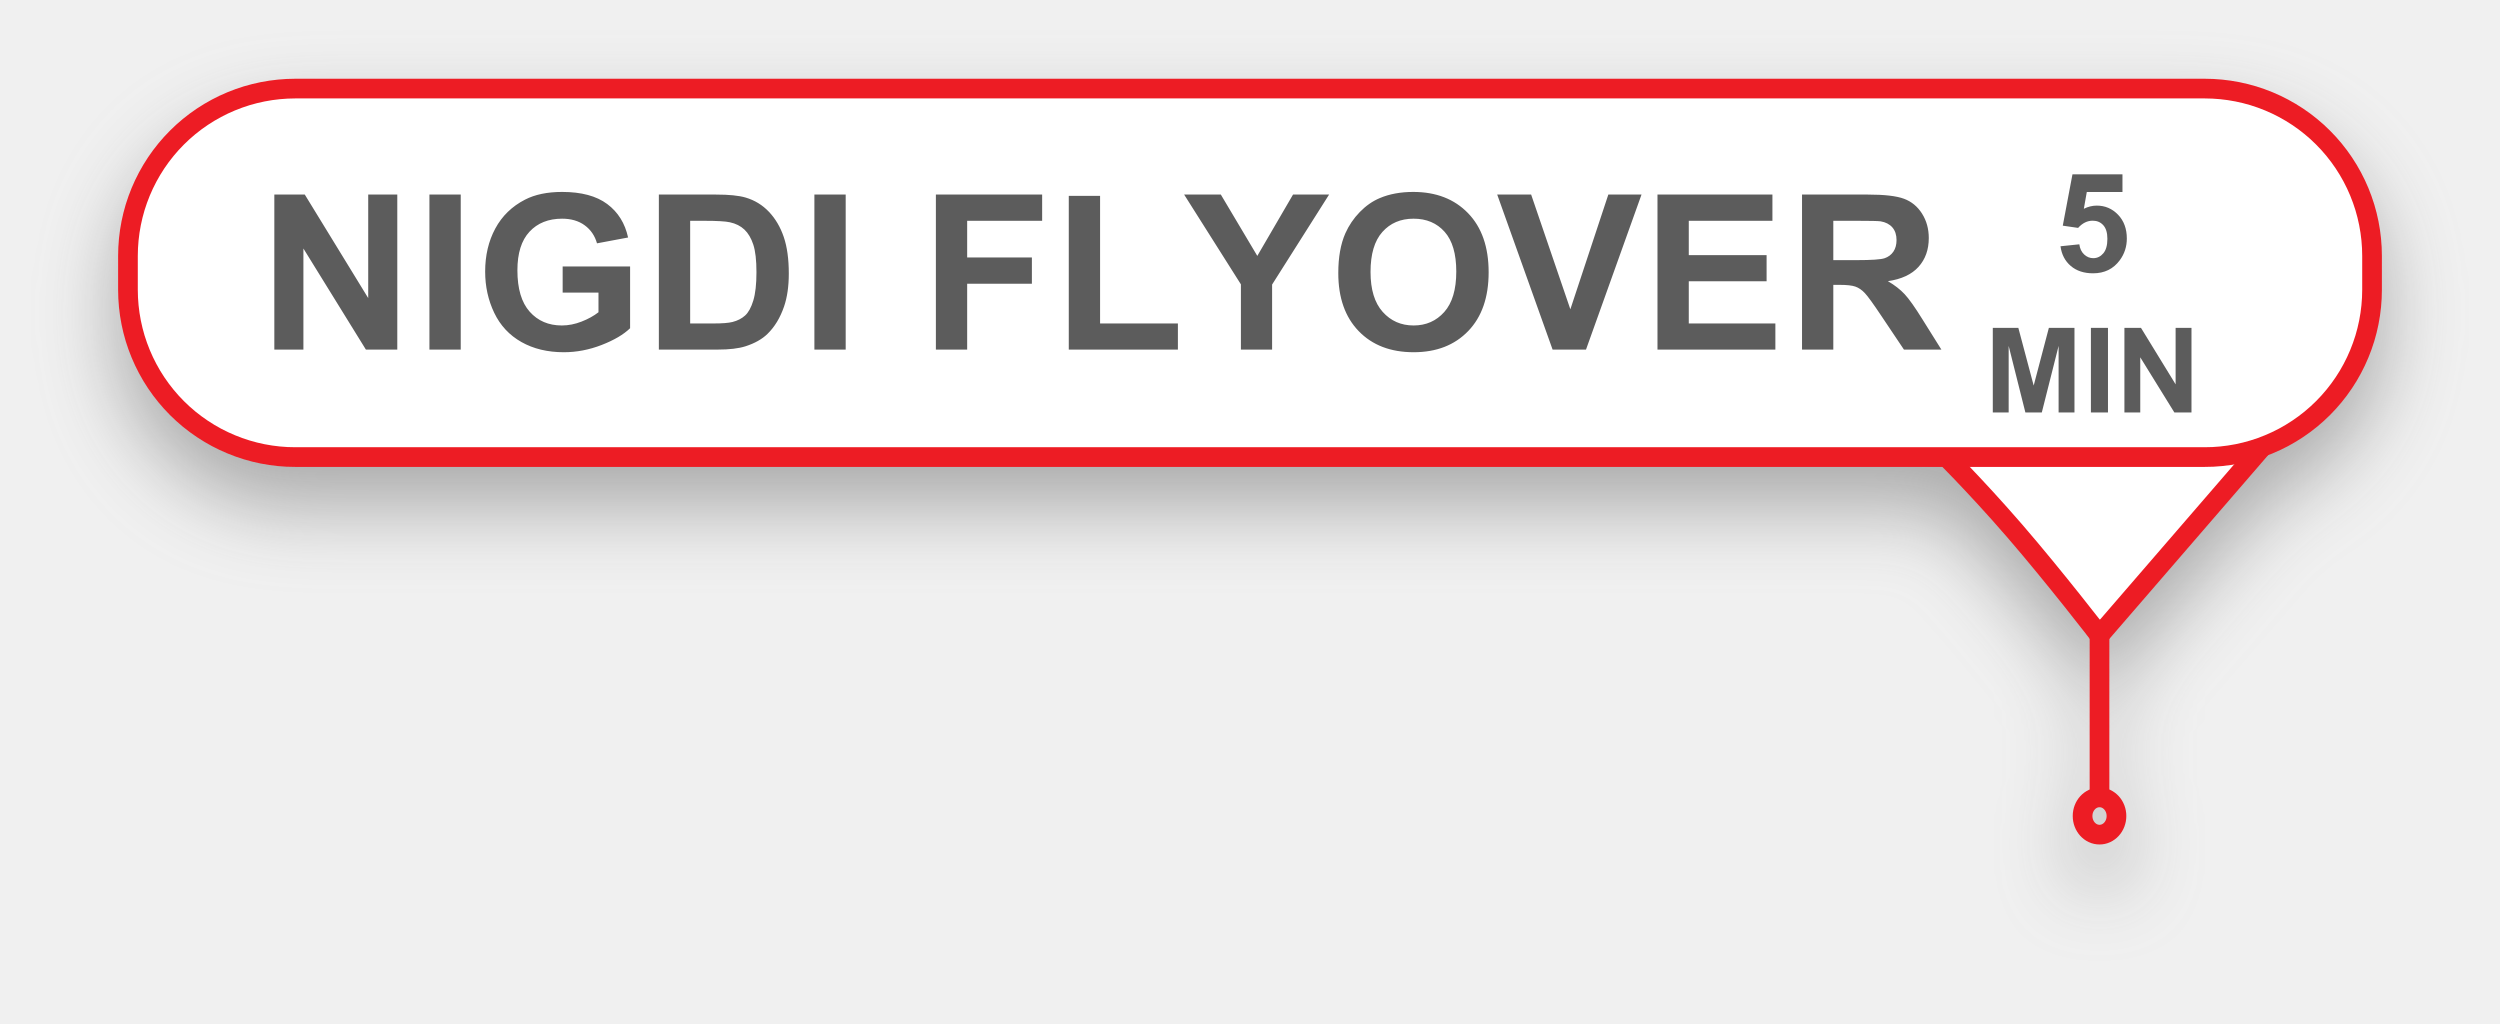
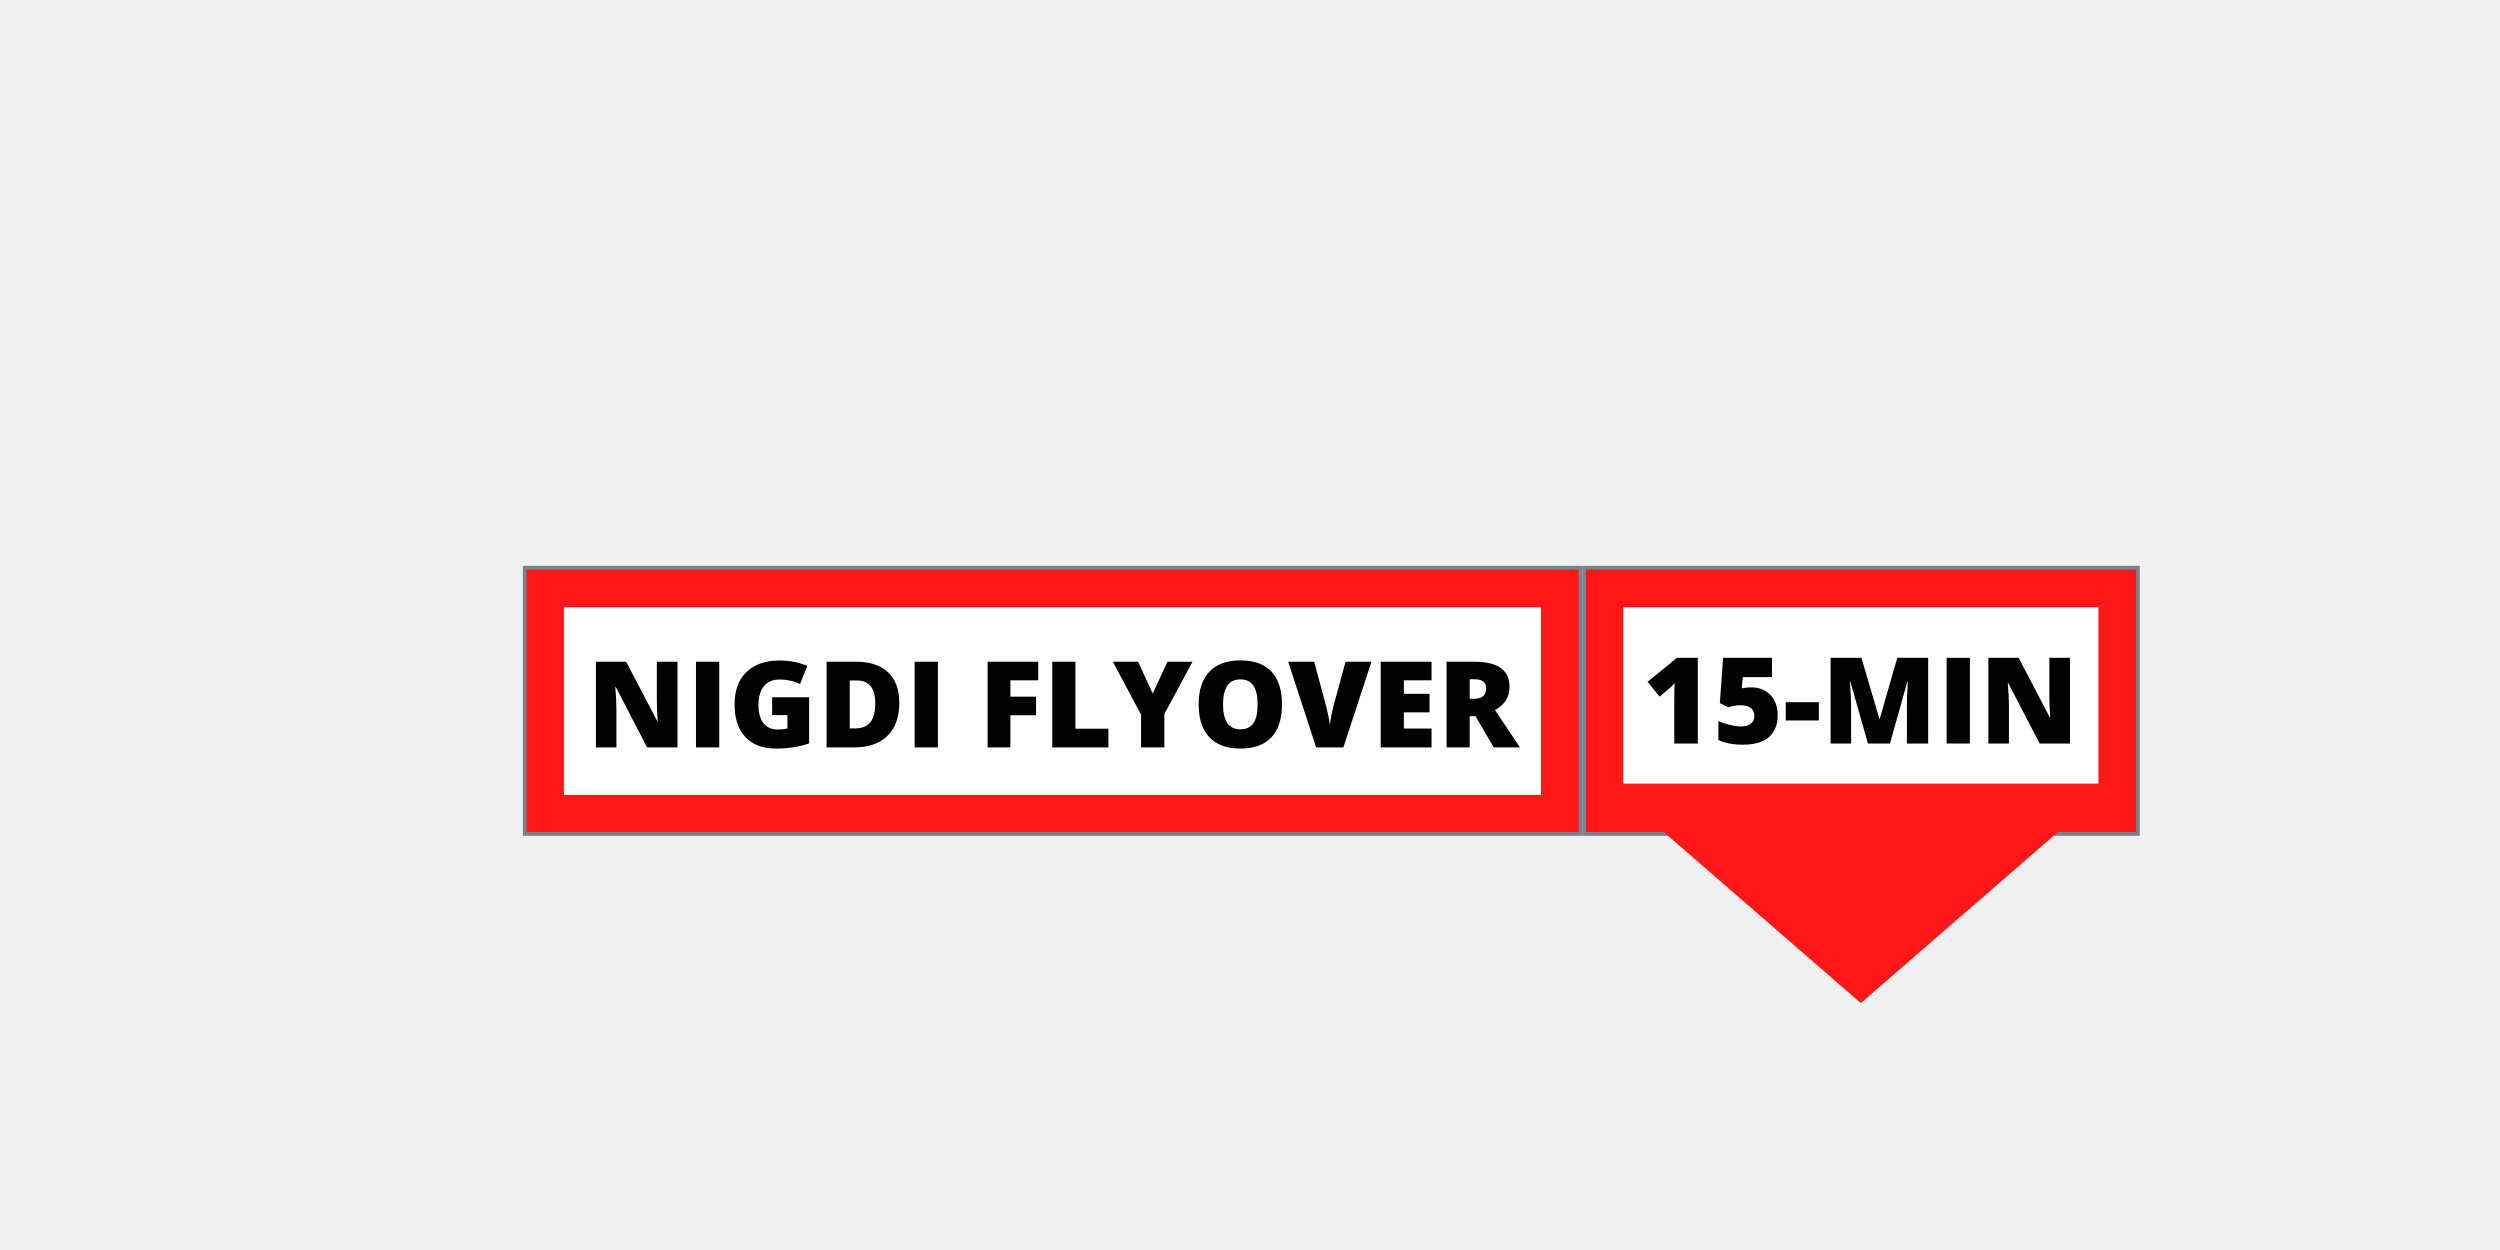
- <svg xmlns="http://www.w3.org/2000/svg" xmlns:xlink="http://www.w3.org/1999/xlink" width="127px" height="52px" viewBox="0 0 127 52" version="1.1">
+ <svg xmlns="http://www.w3.org/2000/svg" width="3750" viewBox="0 0 3750 1875" height="1875" version="1.0">
  <defs>
-     <filter filterUnits="userSpaceOnUse" color-interpolation-filters="sRGB" id="filter_1">
-       <feFlood flood-opacity="0" result="BackgroundImageFix" />
-       <feColorMatrix in="SourceAlpha" type="matrix" values="0 0 0 0 0 0 0 0 0 0 0 0 0 0 0 0 0 0 127 0" />
-       <feOffset dx="0" dy="2" />
-       <feGaussianBlur stdDeviation="2" />
-       <feColorMatrix type="matrix" values="0 0 0 0 0.392 0 0 0 0 0.392 0 0 0 0 0.392 0 0 0 0.498 0" />
-       <feBlend mode="normal" in2="BackgroundImageFix" result="effect0_dropShadow" />
-       <feBlend mode="normal" in="SourceGraphic" in2="effect0_dropShadow" result="shape" />
-     </filter>
-     <path d="M7.999 0L105.001 0Q105.197 0 105.393 0.01Q105.59 0.019 105.785 0.039Q105.98 0.058 106.175 0.087Q106.369 0.115 106.562 0.154Q106.754 0.192 106.945 0.24Q107.135 0.287 107.323 0.344Q107.511 0.401 107.696 0.468Q107.881 0.534 108.062 0.609Q108.243 0.684 108.421 0.768Q108.599 0.852 108.772 0.945Q108.945 1.037 109.113 1.138Q109.282 1.239 109.445 1.348Q109.608 1.457 109.766 1.574Q109.924 1.691 110.076 1.816Q110.227 1.94 110.373 2.072Q110.518 2.204 110.657 2.343Q110.796 2.482 110.928 2.627Q111.06 2.773 111.184 2.924Q111.309 3.076 111.426 3.234Q111.543 3.392 111.652 3.555Q111.761 3.718 111.862 3.887Q111.963 4.055 112.055 4.228Q112.148 4.401 112.232 4.579Q112.316 4.756 112.391 4.938Q112.466 5.119 112.532 5.304Q112.599 5.489 112.656 5.677Q112.713 5.865 112.76 6.055Q112.808 6.246 112.846 6.438Q112.885 6.631 112.913 6.825Q112.942 7.02 112.961 7.215Q112.981 7.41 112.99 7.607Q113 7.803 113 7.999L113 9.72Q113 9.917 112.99 10.113Q112.981 10.309 112.961 10.504Q112.942 10.7 112.913 10.894Q112.885 11.088 112.846 11.281Q112.808 11.473 112.76 11.664Q112.713 11.854 112.656 12.042Q112.599 12.23 112.532 12.415Q112.466 12.6 112.391 12.781Q112.316 12.963 112.232 13.14Q112.148 13.318 112.055 13.491Q111.963 13.664 111.862 13.833Q111.761 14.001 111.652 14.164Q111.543 14.328 111.426 14.485Q111.309 14.643 111.184 14.795Q111.06 14.947 110.928 15.092Q110.796 15.238 110.657 15.377Q110.518 15.515 110.373 15.647Q110.227 15.779 110.076 15.904Q109.924 16.028 109.766 16.145Q109.608 16.262 109.445 16.371Q109.282 16.48 109.113 16.581Q108.945 16.682 108.772 16.775Q108.599 16.867 108.421 16.951Q108.243 17.035 108.062 17.11Q107.881 17.186 107.696 17.252Q107.511 17.318 107.323 17.375Q107.135 17.432 106.945 17.48Q106.754 17.527 106.562 17.566Q106.369 17.604 106.175 17.633Q105.98 17.662 105.785 17.681Q105.59 17.7 105.393 17.71Q105.197 17.719 105.001 17.719L7.999 17.719Q7.803 17.719 7.607 17.71Q7.41 17.7 7.215 17.681Q7.02 17.662 6.825 17.633Q6.631 17.604 6.438 17.566Q6.246 17.527 6.055 17.48Q5.865 17.432 5.677 17.375Q5.489 17.318 5.304 17.252Q5.119 17.186 4.938 17.11Q4.756 17.035 4.579 16.951Q4.401 16.867 4.228 16.775Q4.055 16.682 3.887 16.581Q3.718 16.48 3.555 16.371Q3.392 16.262 3.234 16.145Q3.076 16.028 2.924 15.904Q2.773 15.779 2.627 15.647Q2.482 15.515 2.343 15.377Q2.204 15.238 2.072 15.092Q1.94 14.947 1.816 14.795Q1.691 14.643 1.574 14.485Q1.457 14.328 1.348 14.164Q1.239 14.001 1.138 13.833Q1.037 13.664 0.945 13.491Q0.852 13.318 0.768 13.14Q0.684 12.963 0.609 12.781Q0.534 12.6 0.468 12.415Q0.401 12.23 0.344 12.042Q0.287 11.854 0.24 11.664Q0.192 11.473 0.154 11.281Q0.115 11.088 0.087 10.894Q0.058 10.7 0.039 10.504Q0.019 10.309 0.01 10.113Q0 9.917 0 9.72L0 7.999Q0 7.803 0.01 7.607Q0.019 7.41 0.039 7.215Q0.058 7.02 0.087 6.825Q0.115 6.631 0.154 6.438Q0.192 6.246 0.24 6.055Q0.287 5.865 0.344 5.677Q0.401 5.489 0.468 5.304Q0.534 5.119 0.609 4.938Q0.684 4.756 0.768 4.579Q0.852 4.401 0.945 4.228Q1.037 4.055 1.138 3.887Q1.239 3.718 1.348 3.555Q1.457 3.392 1.574 3.234Q1.691 3.076 1.816 2.924Q1.94 2.773 2.072 2.627Q2.204 2.482 2.343 2.343Q2.482 2.204 2.627 2.072Q2.773 1.94 2.924 1.816Q3.076 1.691 3.234 1.574Q3.392 1.457 3.555 1.348Q3.718 1.239 3.887 1.138Q4.055 1.037 4.228 0.945Q4.401 0.852 4.579 0.768Q4.756 0.684 4.938 0.609Q5.119 0.534 5.304 0.468Q5.489 0.401 5.677 0.344Q5.865 0.287 6.055 0.24Q6.246 0.192 6.438 0.154Q6.631 0.115 6.825 0.087Q7.02 0.058 7.215 0.039Q7.41 0.019 7.607 0.01Q7.803 0 7.999 0L7.999 0Z" id="path_1" />
+     <clipPath id="a">
+       <path d="M 2411.391 1175.41 L 3171 1175.41 L 3171 1504.66 L 2411.391 1504.66 Z M 2411.391 1175.41" />
+     </clipPath>
  </defs>
-   <g filter="url(#filter_1)">
-     <g id="12.-Nigdi-Flyover" transform="translate(7 5)">
-       <path d="M99.653 27.272C99.653 27.272 97.394 24.337 95.349 21.971C93.304 19.605 91.475 17.807 91.475 17.807L107.832 17.807L99.653 27.272Z" id="Triangle" fill="#FFFFFF" fill-rule="evenodd" stroke="#ED1C24" stroke-width="1" />
-       <g id="Rectangle">
-         <use xlink:href="#path_1" fill="none" stroke="#ED1C24" stroke-width="2" />
-         <use stroke="none" fill="#FFFFFF" xlink:href="#path_1" fill-rule="evenodd" />
+   <path fill="#FF1616" d="M 787.102 851.547 L 2370.762 851.547 L 2370.762 1250.961 L 787.102 1250.961 L 787.102 851.547" />
+   <path fill="#77838D" d="M 787.102 1253.754 L 784.309 1253.754 L 784.309 848.754 L 2373.555 848.754 L 2373.555 1253.754 L 787.102 1253.754 M 789.895 854.336 L 789.895 1248.168 L 2367.969 1248.168 L 2367.969 854.336 L 789.895 854.336" />
+   <path fill="#FFF" d="M 845.773 910.742 L 2311.531 910.742 L 2311.531 1192.32 L 845.773 1192.32 L 845.773 910.742" />
+   <path fill="#FF1616" d="M 2376.223 851.547 L 3206.883 851.547 L 3206.883 1250.957 L 2376.223 1250.957 L 2376.223 851.547" />
+   <path fill="#77838D" d="M 2376.223 1253.75 L 2373.426 1253.75 L 2373.426 848.754 L 3209.676 848.754 L 3209.676 1253.75 L 2376.223 1253.75 M 2379.016 854.34 L 2379.016 1248.168 L 3204.086 1248.168 L 3204.086 854.34 L 2379.016 854.34" />
+   <path fill="#FFF" d="M 2434.914 910.742 L 3147.629 910.742 L 3147.629 1192.32 L 2434.914 1192.32 L 2434.914 910.742" />
+   <g clip-path="url(#a)">
+     <path fill="#FF1616" d="M 2791.254 1504.66 L 3170.609 1175.41 L 2411.926 1175.41 Z M 2791.254 1504.66" />
+   </g>
+   <g>
+     <g>
+       <g>
+         <path d="M 82.797 0 L 47.547 0 L 47.547 -68.031 C 47.547 -76.289 47.723 -83.848 48.078 -90.703 C 45.91 -88.066 43.211 -85.312 39.984 -82.438 L 25.406 -70.406 L 7.391 -92.547 L 51.5 -128.5 L 82.797 -128.5 Z M 82.797 0" transform="translate(2463.881 1115.25)" />
      </g>
-       <g id="NIGDI-FLYOVER" fill="#000000" fill-opacity="0.639" transform="translate(5.400024 2.300041)">
-         <path d="M16.183 7.563L16.183 6.237L19.609 6.237L19.609 9.374Q19.11 9.857 18.162 10.225Q17.214 10.593 16.242 10.593Q15.006 10.593 14.088 10.075Q13.169 9.556 12.707 8.592Q12.246 7.628 12.246 6.495Q12.246 5.265 12.761 4.309Q13.277 3.353 14.271 2.842Q15.028 2.45 16.156 2.45Q17.622 2.45 18.447 3.065Q19.271 3.68 19.507 4.765L17.928 5.061Q17.762 4.48 17.302 4.145Q16.843 3.809 16.156 3.809Q15.114 3.809 14.499 4.47Q13.884 5.13 13.884 6.43Q13.884 7.832 14.507 8.533Q15.13 9.234 16.14 9.234Q16.639 9.234 17.141 9.038Q17.644 8.842 18.003 8.562L18.003 7.563L16.183 7.563ZM55.585 6.57Q55.585 5.367 55.945 4.55Q56.213 3.949 56.678 3.471Q57.143 2.993 57.696 2.762Q58.432 2.45 59.393 2.45Q61.133 2.45 62.178 3.53Q63.223 4.609 63.223 6.532Q63.223 8.439 62.186 9.516Q61.149 10.593 59.415 10.593Q57.658 10.593 56.622 9.521Q55.585 8.45 55.585 6.57ZM1.536 2.584L1.536 10.459L3.013 10.459L3.013 5.324L6.187 10.459L7.782 10.459L7.782 2.584L6.305 2.584L6.305 7.843L3.083 2.584L1.536 2.584ZM9.415 2.584L9.415 10.459L11.005 10.459L11.005 2.584L9.415 2.584ZM23.976 2.584L21.07 2.584L21.07 10.459L24.062 10.459Q24.943 10.459 25.469 10.292Q26.173 10.066 26.586 9.664Q27.134 9.132 27.43 8.272Q27.671 7.569 27.671 6.597Q27.671 5.49 27.414 4.736Q27.156 3.981 26.662 3.46Q26.168 2.939 25.475 2.735Q24.959 2.584 23.976 2.584ZM28.971 10.459L28.971 2.584L30.561 2.584L30.561 10.459L28.971 10.459ZM35.143 2.584L35.143 10.459L36.732 10.459L36.732 7.112L40.02 7.112L40.02 5.78L36.732 5.78L36.732 3.917L40.541 3.917L40.541 2.584L35.143 2.584ZM50.638 7.145L50.638 10.459L52.223 10.459L52.223 7.155L55.118 2.584L53.286 2.584L51.471 5.7L49.618 2.584L47.754 2.584L50.638 7.145ZM63.658 2.584L66.472 10.459L68.169 10.459L70.989 2.584L69.303 2.584L67.374 8.412L65.382 2.584L63.658 2.584ZM71.8 10.459L71.8 2.584L77.639 2.584L77.639 3.917L73.39 3.917L73.39 5.662L77.343 5.662L77.343 6.989L73.39 6.989L73.39 9.132L77.789 9.132L77.789 10.459L71.8 10.459ZM79.143 2.584L79.143 10.459L80.732 10.459L80.732 7.171L81.055 7.171Q81.603 7.171 81.855 7.26Q82.107 7.349 82.333 7.588Q82.559 7.827 83.171 8.745L84.32 10.459L86.222 10.459L85.26 8.922Q84.691 8.004 84.355 7.644Q84.019 7.284 83.504 6.983Q84.54 6.833 85.061 6.256Q85.582 5.678 85.582 4.792Q85.582 4.094 85.239 3.551Q84.895 3.009 84.323 2.797Q83.751 2.584 82.489 2.584L79.143 2.584ZM41.894 10.459L41.894 2.649L43.484 2.649L43.484 9.132L47.437 9.132L47.437 10.459L41.894 10.459ZM57.223 6.516Q57.223 7.854 57.841 8.544Q58.459 9.234 59.409 9.234Q60.36 9.234 60.969 8.549Q61.579 7.864 61.579 6.495Q61.579 5.141 60.986 4.475Q60.392 3.809 59.409 3.809Q58.426 3.809 57.825 4.483Q57.223 5.157 57.223 6.516ZM22.66 9.132L22.66 3.917L23.375 3.917Q24.347 3.917 24.68 3.992Q25.125 4.088 25.416 4.362Q25.706 4.636 25.867 5.125Q26.028 5.614 26.028 6.527Q26.028 7.44 25.867 7.969Q25.706 8.498 25.45 8.729Q25.195 8.96 24.809 9.057Q24.513 9.132 23.847 9.132L22.66 9.132ZM81.909 5.915L80.732 5.915L80.732 3.917L81.973 3.917Q82.94 3.917 83.133 3.943Q83.52 4.008 83.732 4.252Q83.944 4.497 83.944 4.894Q83.944 5.249 83.783 5.485Q83.622 5.721 83.337 5.818Q83.053 5.915 81.909 5.915Z" />
+     </g>
+     <g>
+       <g>
+         <path d="M 58.359 -84.203 C 65.742 -84.203 72.41 -82.488 78.359 -79.062 C 84.305 -75.633 88.93 -70.785 92.234 -64.516 C 95.547 -58.242 97.203 -51.004 97.203 -42.797 C 97.203 -28.441 92.879 -17.426 84.234 -9.75 C 75.598 -2.07 62.52 1.766 45 1.766 C 30 1.766 17.754 -0.551 8.266 -5.188 L 8.266 -33.656 C 13.359 -31.312 19.113 -29.379 25.531 -27.859 C 31.945 -26.336 37.469 -25.578 42.094 -25.578 C 48.539 -25.578 53.492 -26.938 56.953 -29.656 C 60.41 -32.383 62.141 -36.414 62.141 -41.75 C 62.141 -46.664 60.379 -50.5 56.859 -53.25 C 53.348 -56.008 48.02 -57.391 40.875 -57.391 C 35.426 -57.391 29.535 -56.363 23.203 -54.312 L 10.453 -60.641 L 15.297 -128.5 L 88.594 -128.5 L 88.594 -99.578 L 44.828 -99.578 L 43.25 -82.625 C 47.812 -83.5 51.062 -83.977 53 -84.062 C 54.938 -84.156 56.723 -84.203 58.359 -84.203 Z M 58.359 -84.203" transform="translate(2569.35 1115.25)" />
      </g>
-       <g id="5-MIN" transform="translate(92.42114 2.293053)">
-         <g id="5" fill="#000000" fill-opacity="0.639">
-           <path d="M5.252 5.217L6.209 5.118Q6.25 5.442 6.452 5.632Q6.653 5.822 6.916 5.822Q7.217 5.822 7.426 5.577Q7.634 5.333 7.634 4.841Q7.634 4.379 7.427 4.149Q7.221 3.918 6.889 3.918Q6.476 3.918 6.147 4.284L5.368 4.171L5.86 1.563L8.4 1.563L8.4 2.462L6.588 2.462L6.438 3.313Q6.759 3.152 7.094 3.152Q7.733 3.152 8.178 3.617Q8.622 4.082 8.622 4.824Q8.622 5.442 8.263 5.928Q7.774 6.591 6.906 6.591Q6.212 6.591 5.775 6.218Q5.337 5.846 5.252 5.217Z" />
-         </g>
-         <g id="MIN" fill="#000000" fill-opacity="0.639">
-           <path d="M1.813 13.659L1.813 9.364L3.111 9.364L3.89 12.294L4.661 9.364L5.962 9.364L5.962 13.659L5.156 13.659L5.156 10.278L4.303 13.659L3.468 13.659L2.619 10.278L2.619 13.659L1.813 13.659ZM6.797 13.659L6.797 9.364L7.664 9.364L7.664 13.659L6.797 13.659ZM8.499 9.364L8.499 13.659L9.304 13.659L9.304 10.858L11.036 13.659L11.906 13.659L11.906 9.364L11.1 9.364L11.1 12.232L9.342 9.364L8.499 9.364Z" />
-         </g>
+     </g>
+     <g>
+       <g>
+         <path d="M 3.781 -34.547 L 3.781 -61.969 L 53.438 -61.969 L 53.438 -34.547 Z M 3.781 -34.547" transform="translate(2674.819 1115.25)" />
      </g>
-       <path d="M98.795 36.453C98.795 35.931 99.18 35.507 99.656 35.507C100.131 35.507 100.517 35.931 100.517 36.453C100.517 36.976 100.131 37.4 99.656 37.4C99.18 37.4 98.795 36.976 98.795 36.453Z" id="Ellipse" fill="#D3D3D3" fill-rule="evenodd" stroke="#ED1C24" stroke-width="1" />
-       <path d="M99.655 26.988L99.655 35.507L99.655 30.212" id="Line" fill="none" fill-rule="evenodd" stroke="#ED1C24" stroke-width="1" stroke-linecap="square" />
+     </g>
+     <g>
+       <g>
+         <path d="M 69.875 0 L 43.594 -92.547 L 42.797 -92.547 C 44.035 -76.785 44.656 -64.539 44.656 -55.812 L 44.656 0 L 13.891 0 L 13.891 -128.5 L 60.125 -128.5 L 86.922 -37.266 L 87.625 -37.266 L 113.906 -128.5 L 160.219 -128.5 L 160.219 0 L 128.328 0 L 128.328 -56.344 C 128.328 -59.27 128.367 -62.52 128.453 -66.094 C 128.535 -69.664 128.93 -78.426 129.641 -92.375 L 128.844 -92.375 L 102.922 0 Z M 69.875 0" transform="translate(2732.035 1115.25)" />
+       </g>
+     </g>
+     <g>
+       <g>
+         <path d="M 13.891 0 L 13.891 -128.5 L 48.781 -128.5 L 48.781 0 Z M 13.891 0" transform="translate(2906.059 1115.25)" />
+       </g>
+     </g>
+     <g>
+       <g>
+         <path d="M 136.234 0 L 90.703 0 L 43.766 -90.531 L 42.984 -90.531 C 44.098 -76.289 44.656 -65.422 44.656 -57.922 L 44.656 0 L 13.891 0 L 13.891 -128.5 L 59.234 -128.5 L 106 -39.203 L 106.531 -39.203 C 105.707 -52.148 105.297 -62.551 105.297 -70.406 L 105.297 -128.5 L 136.234 -128.5 Z M 136.234 0" transform="translate(2968.725 1115.25)" />
+       </g>
+     </g>
+   </g>
+   <g>
+     <g>
+       <g>
+         <path d="M 136.234 0 L 90.703 0 L 43.766 -90.531 L 42.984 -90.531 C 44.098 -76.289 44.656 -65.422 44.656 -57.922 L 44.656 0 L 13.891 0 L 13.891 -128.5 L 59.234 -128.5 L 106 -39.203 L 106.531 -39.203 C 105.707 -52.148 105.297 -62.551 105.297 -70.406 L 105.297 -128.5 L 136.234 -128.5 Z M 136.234 0" transform="translate(879.96 1121.104)" />
+       </g>
+     </g>
+     <g>
+       <g>
+         <path d="M 13.891 0 L 13.891 -128.5 L 48.781 -128.5 L 48.781 0 Z M 13.891 0" transform="translate(1030.078 1121.104)" />
+       </g>
+     </g>
+     <g>
+       <g>
+         <path d="M 65.484 -75.234 L 120.938 -75.234 L 120.938 -5.984 C 105.875 -0.816 89.32 1.766 71.281 1.766 C 51.477 1.766 36.172 -3.977 25.359 -15.469 C 14.547 -26.957 9.141 -43.332 9.141 -64.594 C 9.141 -85.344 15.055 -101.488 26.891 -113.031 C 38.734 -124.57 55.316 -130.344 76.641 -130.344 C 84.723 -130.344 92.352 -129.578 99.531 -128.047 C 106.707 -126.523 112.961 -124.594 118.297 -122.25 L 107.312 -95.016 C 98.051 -99.578 87.883 -101.859 76.812 -101.859 C 66.676 -101.859 58.836 -98.562 53.297 -91.969 C 47.766 -85.383 45 -75.969 45 -63.719 C 45 -51.707 47.504 -42.551 52.516 -36.25 C 57.523 -29.957 64.75 -26.812 74.188 -26.812 C 79.344 -26.812 84.086 -27.305 88.422 -28.297 L 88.422 -48.422 L 65.484 -48.422 Z M 65.484 -75.234" transform="translate(1092.744 1121.104)" />
+       </g>
+     </g>
+     <g>
+       <g>
+         <path d="M 122.953 -66.969 C 122.953 -45.531 117.051 -29.008 105.25 -17.406 C 93.445 -5.801 76.848 0 55.453 0 L 13.891 0 L 13.891 -128.5 L 58.359 -128.5 C 78.984 -128.5 94.906 -123.223 106.125 -112.672 C 117.344 -102.129 122.953 -86.895 122.953 -66.969 Z M 86.922 -65.75 C 86.922 -77.52 84.594 -86.242 79.938 -91.922 C 75.281 -97.609 68.207 -100.453 58.719 -100.453 L 48.609 -100.453 L 48.609 -28.484 L 56.344 -28.484 C 66.883 -28.484 74.613 -31.539 79.531 -37.656 C 84.457 -43.781 86.922 -53.145 86.922 -65.75 Z M 86.922 -65.75" transform="translate(1225.986 1121.104)" />
+       </g>
+     </g>
+     <g>
+       <g>
+         <path d="M 13.891 0 L 13.891 -128.5 L 48.781 -128.5 L 48.781 0 Z M 13.891 0" transform="translate(1358.085 1121.104)" />
+       </g>
+     </g>
+     <g>
+       <g>
+         <path d="M 48.078 0 L 13.891 0 L 13.891 -128.5 L 89.828 -128.5 L 89.828 -100.641 L 48.078 -100.641 L 48.078 -76.109 L 86.578 -76.109 L 86.578 -48.25 L 48.078 -48.25 Z M 48.078 0" transform="translate(1467.51 1121.104)" />
+       </g>
+     </g>
+     <g>
+       <g>
+         <path d="M 13.891 0 L 13.891 -128.5 L 48.609 -128.5 L 48.609 -28.031 L 98.094 -28.031 L 98.094 0 Z M 13.891 0" transform="translate(1564.54 1121.104)" />
+       </g>
+     </g>
+     <g>
+       <g>
+         <path d="M 59.766 -80.859 L 81.922 -128.5 L 119.531 -128.5 L 77.25 -50.188 L 77.25 0 L 42.281 0 L 42.281 -49.125 L 0 -128.5 L 37.797 -128.5 Z M 59.766 -80.859" transform="translate(1669.306 1121.104)" />
+       </g>
+     </g>
+     <g>
+       <g>
+         <path d="M 134.125 -64.422 C 134.125 -42.805 128.82 -26.367 118.219 -15.109 C 107.613 -3.859 92.082 1.766 71.625 1.766 C 51.469 1.766 36.016 -3.891 25.266 -15.203 C 14.516 -26.516 9.141 -42.977 9.141 -64.594 C 9.141 -85.988 14.484 -102.32 25.172 -113.594 C 35.867 -124.875 51.414 -130.516 71.812 -130.516 C 92.258 -130.516 107.754 -124.914 118.297 -113.719 C 128.848 -102.531 134.125 -86.098 134.125 -64.422 Z M 45.703 -64.422 C 45.703 -39.578 54.344 -27.156 71.625 -27.156 C 80.414 -27.156 86.938 -30.172 91.188 -36.203 C 95.438 -42.242 97.562 -51.648 97.562 -64.422 C 97.562 -77.254 95.406 -86.734 91.094 -92.859 C 86.789 -98.984 80.363 -102.047 71.812 -102.047 C 54.406 -102.047 45.703 -89.504 45.703 -64.422 Z M 45.703 -64.422" transform="translate(1788.837 1121.104)" />
+       </g>
+     </g>
+     <g>
+       <g>
+         <path d="M 86.047 -128.5 L 124.891 -128.5 L 82.797 0 L 41.922 0 L 0 -128.5 L 39.031 -128.5 L 56.516 -63.375 C 60.148 -48.895 62.141 -38.816 62.484 -33.141 C 62.898 -37.234 63.723 -42.359 64.953 -48.516 C 66.18 -54.672 67.266 -59.504 68.203 -63.016 Z M 86.047 -128.5" transform="translate(1932.275 1121.104)" />
+       </g>
+     </g>
+     <g>
+       <g>
+         <path d="M 90.172 0 L 13.891 0 L 13.891 -128.5 L 90.172 -128.5 L 90.172 -100.641 L 48.609 -100.641 L 48.609 -80.422 L 87.094 -80.422 L 87.094 -52.562 L 48.609 -52.562 L 48.609 -28.297 L 90.172 -28.297 Z M 90.172 0" transform="translate(2057.167 1121.104)" />
+       </g>
+     </g>
+     <g>
+       <g>
+         <path d="M 48.609 -46.766 L 48.609 0 L 13.891 0 L 13.891 -128.5 L 55.984 -128.5 C 90.91 -128.5 108.375 -115.844 108.375 -90.531 C 108.375 -75.645 101.109 -64.129 86.578 -55.984 L 124.016 0 L 84.641 0 L 57.391 -46.766 Z M 48.609 -72.859 L 55.109 -72.859 C 67.234 -72.859 73.297 -78.223 73.297 -88.953 C 73.297 -97.797 67.348 -102.219 55.453 -102.219 L 48.609 -102.219 Z M 48.609 -72.859" transform="translate(2155.956 1121.104)" />
+       </g>
    </g>
  </g>
</svg>
